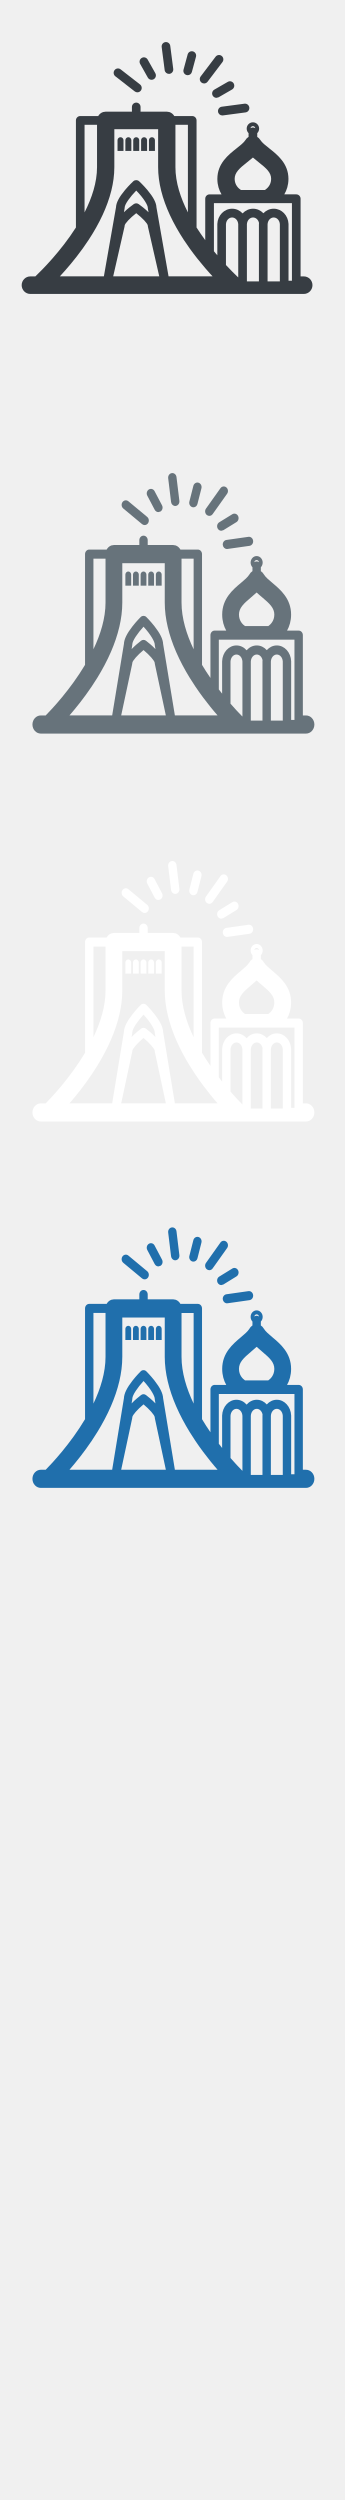
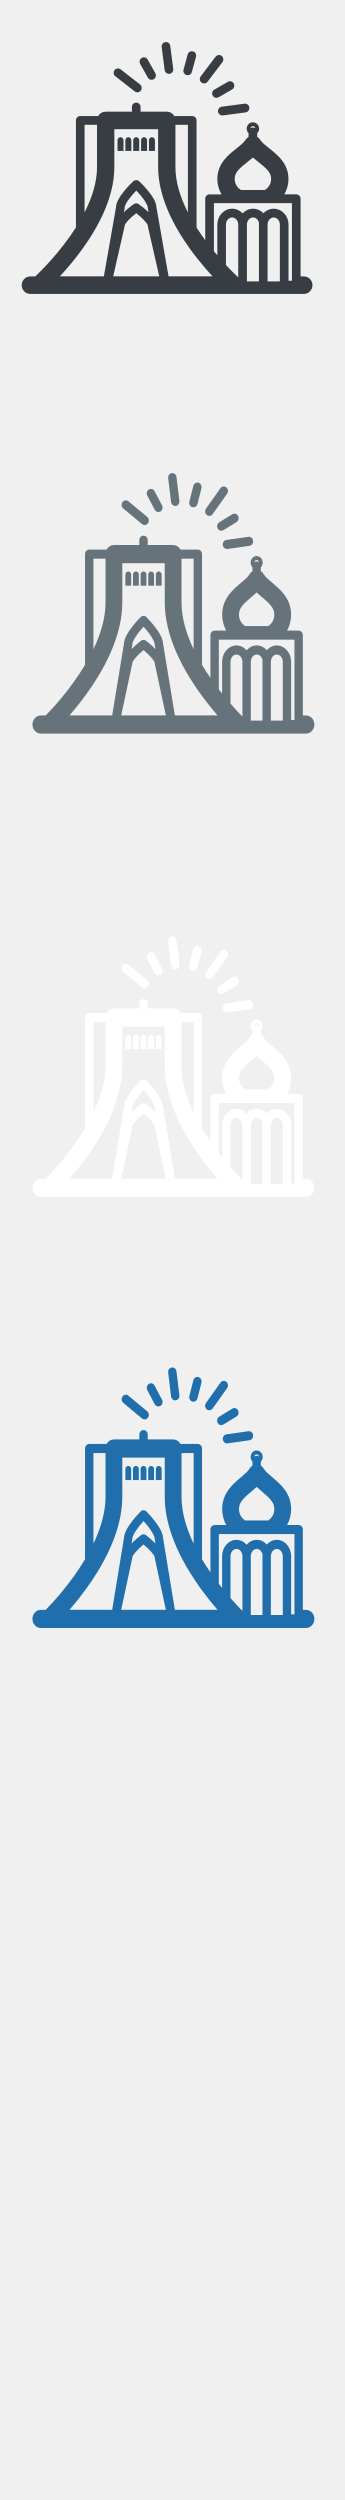
<svg xmlns="http://www.w3.org/2000/svg" width="32" height="232" viewBox="0 0 32 232">
  <g fill="none">
-     <g fill="#373D43">
-       <path d="M28.193 25.648h-.299v-7.204c0-.225-.18-.407-.402-.407h-1.11c.229-.386.386-.864.386-1.437 0-1.428-1.029-2.239-1.779-2.831-.346-.272-.673-.53-.826-.772l-.142-.18-.149-.112v-.35c.108-.106.175-.255.175-.419 0-.323-.259-.586-.577-.586-.318 0-.577.262-.577.586 0 .164.067.313.175.42v.35l-.02.011c-.118.074-.211.173-.275.287-.155.24-.479.496-.822.766-.751.592-1.78 1.402-1.78 2.831 0 .573.158 1.051.386 1.437h-1.11c-.222 0-.401.182-.401.407v3.841c-.274-.373-.546-.766-.806-1.174v-9.936c0-.225-.18-.407-.401-.407h-1.667c-.1-.175-.262-.309-.456-.371l-.239-.036h-2.433v-.433c0-.225-.18-.407-.401-.407-.222 0-.401.182-.401.407v.433h-2.433l-.239.036c-.194.062-.356.196-.456.371h-1.667c-.222 0-.401.182-.401.407v9.936c-1.41 2.215-3.164 3.965-3.765 4.538h-.467c-.443 0-.803.365-.803.814 0 .45.36.814.803.814h25.38c.443 0 .803-.364.803-.814 0-.45-.36-.814-.803-.814zm-4.723-13.942c.112 0 .205.084.222.193-.063-.043-.14-.068-.222-.068-.082 0-.159.026-.222.068.017-.109.11-.193.222-.193zm-.533 3.349c.179-.141.36-.284.533-.436.172.152.354.295.533.436.721.568 1.159.956 1.159 1.544 0 .578-.373.898-.577 1.03h-2.231c-.204-.132-.577-.452-.577-1.03 0-.589.438-.976 1.159-1.544zm-15.266 8.014c.189-.262.376-.534.559-.814.473-.723.92-1.5 1.295-2.314.334-.723.612-1.474.803-2.24.179-.719.282-1.452.282-2.186v-3.526h4.064v3.526c0 .734.103 1.466.283 2.186.191.766.469 1.517.803 2.24.376.813.823 1.591 1.295 2.314.183.28.371.552.559.814.483.672.975 1.283 1.433 1.814l.401.456.28.307h-4.086l-1.125-6.411c-.016-.424-.289-.946-.832-1.594-.381-.454-.757-.804-.773-.819-.153-.142-.388-.142-.542 0-.016.015-.392.364-.773.819-.543.648-.816 1.171-.832 1.594l-1.125 6.411h-4.086c.625-.674 1.38-1.554 2.115-2.576zm12.179-4.218h7.241v7.201h-.316v-5.268c-.034-.794-.636-1.416-1.373-1.416-.373 0-.711.16-.959.421-.248-.261-.586-.421-.959-.421-.379 0-.722.166-.971.435-.249-.269-.592-.435-.972-.435-.736 0-1.339.622-1.373 1.416v2.91l-.316-.378v-4.465zm3.062 1.96c.018-.353.267-.629.57-.629.268 0 .493.215.554.509l-.008.093v5.327h-1.116v-5.3zm-.803 4.837v.097l-.103-.097c-.218-.207-.588-.57-1.038-1.053v-3.784c.018-.353.267-.629.57-.629.303 0 .552.276.57.629v4.837zm-11.605-.003l1.054-4.62.01-.09c.014-.192.501-.707 1.074-1.152.573.445 1.059.96 1.073 1.151l.01.092 1.054 4.62h-4.276zm2.369-6.702c-.139-.099-.323-.099-.462 0-.224.16-.584.434-.91.753l.061-.35.006-.072c0-.321.518-1.018 1.075-1.589.73.74 1.072 1.37 1.072 1.589l.006.072.062.35c-.326-.319-.686-.592-.91-.753zm13.098 7.168h-1.14v-5.3l.016-.12c.061-.294.287-.509.554-.509.303 0 .552.276.57.629v5.3zm-8.533-6.4c-.682-1.34-1.158-2.781-1.158-4.196v-3.933h1.158v8.129zm-9.591-8.129h1.157v3.933c0 1.415-.476 2.857-1.157 4.196v-8.129z" id="Fill-1" />
-       <path d="M12.19 13.002c-.007-.15-.129-.269-.278-.269-.149 0-.271.119-.278.269v1.004h.555v-1.004" id="Fill-2" />
-       <path d="M12.92 13.002c-.007-.15-.129-.269-.278-.269-.149 0-.271.119-.278.269v1.004h.555v-1.004" id="Fill-3" />
-       <path d="M13.65 13.002c-.007-.15-.129-.269-.278-.269-.149 0-.271.119-.278.269v1.004h.555v-1.004" id="Fill-4" />
-       <path d="M14.379 13.002c-.007-.15-.129-.269-.278-.269-.149 0-.271.119-.278.269v1.004h.555v-1.004" id="Fill-5" />
-       <path d="M11.461 13.002c-.007-.15-.128-.269-.277-.269-.149 0-.271.119-.278.269v1.004h.555v-1.004" id="Fill-6" />
-       <path d="M20.232 10.36c.026.206.199.354.398.354l.053-.003 2.107-.28c.22-.03.375-.234.346-.457-.029-.223-.23-.38-.45-.351l-2.107.28c-.22.03-.375.234-.346.456" id="Fill-7" />
-       <path d="M15.279 6.502c.026.206.199.354.398.354l.053-.003c.22-.029.375-.234.346-.457l-.276-2.138c-.029-.223-.23-.38-.45-.351-.22.029-.375.234-.346.457l.276 2.137" id="Fill-8" />
-       <path d="M10.704 7.081l1.801 1.403c.073.057.159.084.244.084.121 0 .24-.055.319-.159.135-.178.102-.434-.074-.571l-1.801-1.403c-.176-.137-.428-.103-.563.075-.135.178-.102.434.074.571" id="Fill-9" />
-       <path d="M18.697 7.661c.073.057.159.084.245.084.12 0 .239-.054.319-.159l1.383-1.826c.135-.178.102-.434-.074-.571-.175-.137-.428-.103-.563.075l-1.383 1.827c-.135.178-.102.434.074.57" id="Fill-10" />
-       <path d="M19.739 8.874c.074.132.21.206.349.206l.198-.053 1.252-.723c.192-.111.26-.36.15-.556-.11-.195-.355-.264-.548-.152l-1.252.723c-.192.111-.26.36-.15.555" id="Fill-11" />
-       <path d="M13.717 7.2c.074.132.21.206.349.206.068 0 .136-.017.199-.054.192-.111.259-.36.15-.555l-.713-1.27c-.11-.196-.355-.264-.547-.152-.193.111-.26.36-.15.555l.713 1.27" id="Fill-12" />
-       <path d="M17.313 6.963l.106.015c.176 0 .338-.119.387-.3l.381-1.409c.059-.217-.067-.441-.281-.5-.214-.059-.435.068-.493.285l-.381 1.409c-.059.217.067.441.281.5" id="Fill-13" />
+     <g>
+       <g fill="#373D43">
+         <path d="M28.193 25.648h-.299v-7.204c0-.225-.18-.407-.402-.407h-1.11c.229-.386.386-.864.386-1.437 0-1.428-1.029-2.239-1.779-2.831-.346-.272-.673-.53-.826-.772l-.142-.18-.149-.112v-.35c.108-.106.175-.255.175-.419 0-.323-.259-.586-.577-.586-.318 0-.577.262-.577.586 0 .164.067.313.175.42v.35l-.02.011c-.118.074-.211.173-.275.287-.155.24-.479.496-.822.766-.751.592-1.78 1.402-1.78 2.831 0 .573.158 1.051.386 1.437h-1.11c-.222 0-.401.182-.401.407v3.841c-.274-.373-.546-.766-.806-1.174v-9.936c0-.225-.18-.407-.401-.407h-1.667c-.1-.175-.262-.309-.456-.371l-.239-.036h-2.433v-.433c0-.225-.18-.407-.401-.407-.222 0-.401.182-.401.407v.433h-2.433l-.239.036c-.194.062-.356.196-.456.371h-1.667c-.222 0-.401.182-.401.407v9.936c-1.41 2.215-3.164 3.965-3.765 4.538h-.467c-.443 0-.803.365-.803.814 0 .45.36.814.803.814h25.38c.443 0 .803-.364.803-.814 0-.45-.36-.814-.803-.814zm-4.723-13.942c.112 0 .205.084.222.193-.063-.043-.14-.068-.222-.068-.082 0-.159.026-.222.068.017-.109.11-.193.222-.193zm-.533 3.349c.179-.141.36-.284.533-.436.172.152.354.295.533.436.721.568 1.159.956 1.159 1.544 0 .578-.373.898-.577 1.03h-2.231c-.204-.132-.577-.452-.577-1.03 0-.589.438-.976 1.159-1.544zm-15.266 8.014c.189-.262.376-.534.559-.814.473-.723.92-1.5 1.295-2.314.334-.723.612-1.474.803-2.24.179-.719.282-1.452.282-2.186v-3.526h4.064v3.526c0 .734.103 1.466.283 2.186.191.766.469 1.517.803 2.24.376.813.823 1.591 1.295 2.314.183.28.371.552.559.814.483.672.975 1.283 1.433 1.814l.401.456.28.307h-4.086l-1.125-6.411c-.016-.424-.289-.946-.832-1.594-.381-.454-.757-.804-.773-.819-.153-.142-.388-.142-.542 0-.016.015-.392.364-.773.819-.543.648-.816 1.171-.832 1.594l-1.125 6.411h-4.086c.625-.674 1.38-1.554 2.115-2.576zm12.179-4.218h7.241v7.201h-.316v-5.268c-.034-.794-.636-1.416-1.373-1.416-.373 0-.711.16-.959.421-.248-.261-.586-.421-.959-.421-.379 0-.722.166-.971.435-.249-.269-.592-.435-.972-.435-.736 0-1.339.622-1.373 1.416v2.91l-.316-.378v-4.465zm3.062 1.96c.018-.353.267-.629.57-.629.268 0 .493.215.554.509l-.008.093v5.327h-1.116v-5.3zm-.803 4.837v.097l-.103-.097c-.218-.207-.588-.57-1.038-1.053v-3.784c.018-.353.267-.629.57-.629.303 0 .552.276.57.629v4.837zm-11.605-.003l1.054-4.62.01-.09c.014-.192.501-.707 1.074-1.152.573.445 1.059.96 1.073 1.151l.01.092 1.054 4.62h-4.276zm2.369-6.702c-.139-.099-.323-.099-.462 0-.224.16-.584.434-.91.753l.061-.35.006-.072c0-.321.518-1.018 1.075-1.589.73.74 1.072 1.37 1.072 1.589l.006.072.062.35c-.326-.319-.686-.592-.91-.753zm13.098 7.168h-1.14v-5.3l.016-.12c.061-.294.287-.509.554-.509.303 0 .552.276.57.629v5.3zm-8.533-6.4c-.682-1.34-1.158-2.781-1.158-4.196v-3.933h1.158v8.129zm-9.591-8.129h1.157v3.933c0 1.415-.476 2.857-1.157 4.196v-8.129z" id="Fill-1" />
+         <path d="M12.19 13.002c-.007-.15-.129-.269-.278-.269-.149 0-.271.119-.278.269v1.004h.555v-1.004" id="Fill-2" />
+         <path d="M12.92 13.002c-.007-.15-.129-.269-.278-.269-.149 0-.271.119-.278.269v1.004h.555v-1.004" id="Fill-3" />
+         <path d="M13.65 13.002c-.007-.15-.129-.269-.278-.269-.149 0-.271.119-.278.269v1.004h.555v-1.004" id="Fill-4" />
+         <path d="M14.379 13.002c-.007-.15-.129-.269-.278-.269-.149 0-.271.119-.278.269v1.004h.555v-1.004" id="Fill-5" />
+         <path d="M11.461 13.002c-.007-.15-.128-.269-.277-.269-.149 0-.271.119-.278.269v1.004h.555v-1.004" id="Fill-6" />
+         <path d="M20.232 10.36c.026.206.199.354.398.354l.053-.003 2.107-.28c.22-.03.375-.234.346-.457-.029-.223-.23-.38-.45-.351l-2.107.28c-.22.03-.375.234-.346.456" id="Fill-7" />
+         <path d="M15.279 6.502c.026.206.199.354.398.354l.053-.003c.22-.029.375-.234.346-.457l-.276-2.138c-.029-.223-.23-.38-.45-.351-.22.029-.375.234-.346.457l.276 2.137" id="Fill-8" />
+         <path d="M10.704 7.081l1.801 1.403c.073.057.159.084.244.084.121 0 .24-.055.319-.159.135-.178.102-.434-.074-.571l-1.801-1.403c-.176-.137-.428-.103-.563.075-.135.178-.102.434.074.571" id="Fill-9" />
+         <path d="M18.697 7.661c.073.057.159.084.245.084.12 0 .239-.054.319-.159l1.383-1.826c.135-.178.102-.434-.074-.571-.175-.137-.428-.103-.563.075l-1.383 1.827c-.135.178-.102.434.074.57" id="Fill-10" />
+         <path d="M19.739 8.874c.074.132.21.206.349.206l.198-.053 1.252-.723c.192-.111.26-.36.15-.556-.11-.195-.355-.264-.548-.152l-1.252.723c-.192.111-.26.36-.15.555" id="Fill-11" />
+         <path d="M13.717 7.2c.074.132.21.206.349.206.068 0 .136-.017.199-.054.192-.111.259-.36.15-.555l-.713-1.27c-.11-.196-.355-.264-.547-.152-.193.111-.26.36-.15.555l.713 1.27" id="Fill-12" />
+         <path d="M17.313 6.963l.106.015c.176 0 .338-.119.387-.3l.381-1.409c.059-.217-.067-.441-.281-.5-.214-.059-.435.068-.493.285l-.381 1.409c-.059.217.067.441.281.5" id="Fill-13" />
+       </g>
+       <g id="Iran-copy" fill="#67737B">
+         <path d="M28.395 66.394h-.29v-7.453c0-.233-.174-.421-.39-.421h-1.076c.222-.4.375-.894.375-1.487 0-1.478-.997-2.316-1.725-2.928-.335-.281-.652-.548-.801-.798l-.138-.187-.144-.116v-.362c.105-.11.17-.264.17-.434 0-.334-.251-.606-.559-.606-.309 0-.559.271-.559.606 0 .17.065.324.17.434v.362l-.019.011c-.114.076-.204.179-.267.297-.15.248-.465.513-.797.792-.728.612-1.726 1.451-1.726 2.928 0 .593.153 1.087.375 1.487h-1.076c-.215 0-.389.189-.389.421v3.974c-.266-.386-.53-.792-.782-1.214v-10.279c0-.233-.174-.421-.389-.421h-1.617c-.097-.181-.254-.32-.442-.384l-.232-.038h-2.359v-.448c0-.233-.174-.421-.389-.421-.215 0-.389.188-.389.421v.448h-2.359l-.231.038c-.188.064-.345.202-.442.384h-1.617c-.215 0-.389.189-.389.421v10.278c-1.367 2.291-3.067 4.102-3.651 4.694h-.452c-.43 0-.778.377-.778.842 0 .466.349.842.778.842h24.607c.43 0 .778-.377.778-.842 0-.465-.349-.842-.778-.842zm-4.579-14.423c.109 0 .199.087.215.2-.062-.044-.136-.071-.215-.071-.08 0-.154.026-.216.071.016-.113.107-.2.216-.2zm-.517 3.464c.174-.146.349-.294.517-.451.167.158.343.305.517.451.699.588 1.124.989 1.124 1.598 0 .598-.361.929-.559 1.066h-2.163c-.198-.137-.559-.468-.559-1.066 0-.609.424-1.01 1.124-1.598zm-14.801 8.29c.183-.271.364-.553.542-.842.459-.748.892-1.552 1.256-2.393.324-.748.593-1.525.779-2.318.174-.744.274-1.502.274-2.261v-3.647h3.94v3.647c0 .759.1 1.517.274 2.261.185.792.455 1.57.778 2.318.364.841.798 1.646 1.256 2.393.178.29.359.571.542.842.468.695.945 1.327 1.389 1.876l.389.471.272.317h-3.961l-1.091-6.632c-.016-.438-.28-.979-.807-1.649-.369-.47-.734-.832-.749-.847-.149-.147-.377-.147-.525 0-.015.015-.38.377-.749.847-.527.671-.791 1.211-.807 1.649l-1.09 6.632h-3.962c.606-.697 1.338-1.608 2.05-2.665zm11.808-4.363h7.02v7.449h-.307v-5.449c-.033-.821-.617-1.465-1.331-1.465-.362 0-.69.166-.93.436-.24-.27-.568-.436-.93-.436-.368 0-.7.172-.942.45-.242-.278-.574-.45-.942-.45-.714 0-1.298.644-1.331 1.465v3.01l-.306-.391v-4.619zm2.969 2.028c.018-.365.259-.65.552-.65.26 0 .478.223.538.527l-.008.096v5.51h-1.082v-5.483zm-.778 5.004v.101l-.1-.101c-.212-.214-.57-.59-1.006-1.09v-3.914c.018-.365.259-.65.553-.65.294 0 .535.285.553.65v5.004zm-11.251-.003l1.022-4.78.01-.094c.014-.198.486-.731 1.041-1.192.555.461 1.027.993 1.04 1.191l.01.095 1.022 4.78h-4.145zm2.297-6.933c-.135-.102-.314-.102-.448 0-.218.166-.566.449-.882.779l.059-.362.006-.074c0-.332.502-1.053 1.042-1.644.708.766 1.04 1.418 1.04 1.644l.006.074.06.362c-.316-.33-.665-.613-.882-.779zm12.699 7.416h-1.105v-5.483l.015-.124c.059-.304.278-.527.537-.527.294 0 .535.285.553.65v5.483zm-8.273-6.621c-.661-1.386-1.123-2.877-1.123-4.341v-4.068h1.123v8.41zm-9.298-8.41h1.122v4.068c0 1.464-.461 2.955-1.122 4.341v-8.41z" id="Fill-1" />
+         <path d="M12.88 53.313c-.007-.155-.125-.278-.269-.278-.145 0-.262.123-.269.278v1.039h.538v-1.039" id="Fill-2" />
+         <path d="M13.587 53.313c-.007-.155-.125-.278-.269-.278-.145 0-.263.123-.269.278v1.039h.538v-1.039" id="Fill-3" />
+         <path d="M14.295 53.313c-.007-.155-.125-.278-.269-.278-.145 0-.263.123-.269.278v1.039h.538v-1.039" id="Fill-4" />
+         <path d="M15.002 53.313c-.007-.155-.125-.278-.269-.278-.145 0-.262.123-.269.278v1.039h.538v-1.039" id="Fill-5" />
+         <path d="M12.173 53.313c-.006-.155-.124-.278-.269-.278-.145 0-.263.123-.27.278v1.039h.538v-1.039" id="Fill-6" />
+         <path d="M20.676 50.58c.026.213.193.367.385.367l.051-.003 2.043-.29c.213-.031.363-.242.335-.473-.028-.23-.223-.393-.437-.363l-2.043.29c-.213.031-.363.242-.335.472" id="Fill-7" />
+         <path d="M15.875 46.588c.026.213.193.367.385.367l.051-.003c.213-.03.363-.242.335-.473l-.268-2.211c-.028-.23-.223-.394-.436-.363-.213.03-.364.242-.335.473l.268 2.211" id="Fill-8" />
+         <path d="M11.439 47.187l1.746 1.452c.071.059.154.087.237.087.117 0 .232-.057.309-.165.131-.185.099-.449-.071-.591l-1.746-1.452c-.171-.142-.415-.107-.546.078-.131.185-.099.449.072.59" id="Fill-9" />
+         <path d="M19.188 47.787c.071.059.154.087.237.087.117 0 .232-.056.309-.165l1.341-1.889c.131-.184.099-.449-.072-.59-.17-.142-.415-.107-.546.077l-1.341 1.89c-.131.184-.099.449.072.59" id="Fill-10" />
+         <path d="M20.199 49.042c.072.137.203.213.339.213l.192-.055 1.214-.748c.187-.115.252-.373.146-.575-.107-.202-.345-.273-.531-.157l-1.214.748c-.187.115-.252.372-.146.574" id="Fill-11" />
+         <path d="M14.36 47.31c.072.137.203.213.338.213l.193-.055c.187-.115.252-.372.145-.574l-.691-1.313c-.106-.202-.344-.273-.531-.157-.187.115-.252.372-.146.574l.691 1.314" id="Fill-12" />
+         <path d="M17.846 47.065l.103.015c.171 0 .328-.123.375-.31l.369-1.458c.057-.224-.065-.456-.272-.518-.207-.061-.421.071-.478.295l-.369 1.458c-.057.224.065.456.273.518" id="Fill-13" />
+       </g>
+       <g fill="#206FAC">
+         <path d="M28.395 149.394h-.29v-7.453c0-.233-.174-.421-.39-.421h-1.076c.222-.4.375-.894.375-1.487 0-1.478-.997-2.316-1.725-2.928-.335-.281-.652-.548-.801-.798l-.138-.187-.144-.116v-.362c.105-.11.17-.264.17-.434 0-.334-.251-.606-.559-.606-.309 0-.559.271-.559.606 0 .17.065.324.17.434v.362l-.019.011c-.114.076-.204.179-.267.297-.15.248-.465.513-.797.792-.728.612-1.726 1.451-1.726 2.928 0 .593.153 1.087.375 1.487h-1.076c-.215 0-.389.189-.389.421v3.974c-.266-.386-.53-.792-.782-1.214v-10.279c0-.233-.174-.421-.389-.421h-1.617c-.097-.181-.254-.32-.442-.384l-.232-.038h-2.359v-.448c0-.233-.174-.421-.389-.421-.215 0-.389.188-.389.421v.448h-2.359l-.231.038c-.188.064-.345.202-.442.384h-1.617c-.215 0-.389.189-.389.421v10.278c-1.367 2.291-3.067 4.102-3.651 4.694h-.452c-.43 0-.778.377-.778.842 0 .466.349.842.778.842h24.607c.43 0 .778-.377.778-.842 0-.465-.349-.842-.778-.842zm-4.579-14.423c.109 0 .199.087.215.2-.062-.044-.136-.071-.215-.071-.08 0-.154.026-.216.071.016-.113.107-.2.216-.2zm-.517 3.464c.174-.146.349-.294.517-.451.167.158.343.305.517.451.699.588 1.124.989 1.124 1.598 0 .598-.361.929-.559 1.066h-2.163c-.198-.137-.559-.468-.559-1.066 0-.609.424-1.01 1.124-1.598zm-14.801 8.29c.183-.271.364-.553.542-.842.459-.748.892-1.552 1.256-2.393.324-.748.593-1.525.779-2.318.174-.744.274-1.502.274-2.261v-3.647h3.94v3.647c0 .759.1 1.517.274 2.261.185.792.455 1.57.778 2.318.364.841.798 1.646 1.256 2.393.178.29.359.571.542.842.468.695.945 1.327 1.389 1.876l.389.471.272.317h-3.961l-1.091-6.632c-.016-.438-.28-.979-.807-1.649-.369-.47-.734-.832-.749-.847-.149-.147-.377-.147-.525 0-.015.015-.38.377-.749.847-.527.671-.791 1.211-.807 1.649l-1.09 6.632h-3.962c.606-.697 1.338-1.608 2.05-2.665zm11.808-4.363h7.02v7.449h-.307v-5.449c-.033-.821-.617-1.465-1.331-1.465-.362 0-.69.166-.93.436-.24-.27-.568-.436-.93-.436-.368 0-.7.172-.942.45-.242-.278-.574-.45-.942-.45-.714 0-1.298.644-1.331 1.465v3.01l-.306-.391v-4.619zm2.969 2.028c.018-.365.259-.65.552-.65.26 0 .478.223.538.527l-.008.096v5.51h-1.082v-5.483zm-.778 5.004v.101l-.1-.101c-.212-.214-.57-.59-1.006-1.09v-3.914c.018-.365.259-.65.553-.65.294 0 .535.285.553.65v5.004zm-11.251-.003l1.022-4.78.01-.094c.014-.198.486-.731 1.041-1.192.555.461 1.027.993 1.04 1.191l.01.095 1.022 4.78h-4.145zm2.297-6.933c-.135-.102-.314-.102-.448 0-.218.166-.566.449-.882.779l.059-.362.006-.074c0-.332.502-1.053 1.042-1.644.708.766 1.04 1.418 1.04 1.644l.006.074.06.362c-.316-.33-.665-.613-.882-.779zm12.699 7.416h-1.105v-5.483l.015-.124c.059-.304.278-.527.537-.527.294 0 .535.285.553.65v5.483zm-8.273-6.621c-.661-1.386-1.123-2.877-1.123-4.341v-4.068h1.123v8.41zm-9.298-8.41h1.122v4.068c0 1.464-.461 2.955-1.122 4.341v-8.41z" id="Fill-1" />
+         <path d="M12.88 136.313c-.007-.155-.125-.278-.269-.278-.145 0-.262.123-.269.278v1.039h.538v-1.039" id="Fill-2" />
+         <path d="M13.587 136.313c-.007-.155-.125-.278-.269-.278-.145 0-.263.123-.269.278v1.039h.538v-1.039" id="Fill-3" />
+         <path d="M14.295 136.313c-.007-.155-.125-.278-.269-.278-.145 0-.263.123-.269.278v1.039h.538v-1.039" id="Fill-4" />
+         <path d="M15.002 136.313c-.007-.155-.125-.278-.269-.278-.145 0-.262.123-.269.278v1.039h.538v-1.039" id="Fill-5" />
+         <path d="M12.173 136.313c-.006-.155-.124-.278-.269-.278-.145 0-.263.123-.27.278v1.039h.538v-1.039" id="Fill-6" />
+         <path d="M20.676 133.58c.026.213.193.367.385.367l.051-.003 2.043-.29c.213-.031.363-.242.335-.473-.028-.23-.223-.393-.437-.363l-2.043.29c-.213.031-.363.242-.335.472" id="Fill-7" />
+         <path d="M15.875 129.588c.026.213.193.367.385.367l.051-.003c.213-.03.363-.242.335-.473l-.268-2.211c-.028-.23-.223-.394-.436-.363-.213.03-.364.242-.335.473l.268 2.211" id="Fill-8" />
+         <path d="M11.439 130.187l1.746 1.452c.071.059.154.087.237.087.117 0 .232-.057.309-.165.131-.185.099-.449-.071-.591l-1.746-1.452c-.171-.142-.415-.107-.546.078-.131.185-.099.449.072.59" id="Fill-9" />
+         <path d="M19.188 130.787c.071.059.154.087.237.087.117 0 .232-.056.309-.165l1.341-1.889c.131-.184.099-.449-.072-.59-.17-.142-.415-.107-.546.077l-1.341 1.89c-.131.184-.099.449.072.59" id="Fill-10" />
+         <path d="M20.199 132.042c.072.137.203.213.339.213l.192-.055 1.214-.748c.187-.115.252-.373.146-.575-.107-.202-.345-.273-.531-.157l-1.214.748c-.187.115-.252.372-.146.574" id="Fill-11" />
+         <path d="M14.36 130.31c.072.137.203.213.338.213l.193-.055c.187-.115.252-.372.145-.574l-.691-1.313c-.106-.202-.344-.273-.531-.157-.187.115-.252.372-.146.574l.691 1.314" id="Fill-12" />
+         <path d="M17.846 130.065l.103.015c.171 0 .328-.123.375-.31l.369-1.458c.057-.224-.065-.456-.272-.518-.207-.061-.421.071-.478.295l-.369 1.458c-.057.224.065.456.273.518" id="Fill-13" />
+       </g>
+       <g fill="#fff">
+         <path d="M28.395 109.394h-.29v-7.453c0-.233-.174-.421-.39-.421h-1.076c.222-.4.375-.894.375-1.487 0-1.478-.997-2.316-1.725-2.928-.335-.281-.652-.548-.801-.798l-.138-.187-.144-.116v-.362c.105-.11.17-.264.17-.434 0-.334-.251-.606-.559-.606-.309 0-.559.271-.559.606 0 .17.065.324.17.434v.362l-.019.011c-.114.076-.204.179-.267.297-.15.248-.465.513-.797.792-.728.612-1.726 1.451-1.726 2.928 0 .593.153 1.087.375 1.487h-1.076c-.215 0-.389.189-.389.421v3.974c-.266-.386-.53-.792-.782-1.214v-10.279c0-.233-.174-.421-.389-.421h-1.617c-.097-.181-.254-.32-.442-.384l-.232-.038h-2.359v-.448c0-.233-.174-.421-.389-.421-.215 0-.389.188-.389.421v.448h-2.359l-.231.038c-.188.064-.345.202-.442.384h-1.617c-.215 0-.389.189-.389.421v10.278c-1.367 2.291-3.067 4.102-3.651 4.694h-.452c-.43 0-.778.377-.778.842 0 .466.349.842.778.842h24.607c.43 0 .778-.377.778-.842 0-.465-.349-.842-.778-.842zm-4.579-14.423c.109 0 .199.087.215.2-.062-.044-.136-.071-.215-.071-.08 0-.154.026-.216.071.016-.113.107-.2.216-.2zm-.517 3.464c.174-.146.349-.294.517-.451.167.158.343.305.517.451.699.588 1.124.989 1.124 1.598 0 .598-.361.929-.559 1.066h-2.163c-.198-.137-.559-.468-.559-1.066 0-.609.424-1.01 1.124-1.598zm-14.801 8.29c.183-.271.364-.553.542-.842.459-.748.892-1.552 1.256-2.393.324-.748.593-1.525.779-2.318.174-.744.274-1.502.274-2.261v-3.647h3.94v3.647c0 .759.1 1.517.274 2.261.185.792.455 1.57.778 2.318.364.841.798 1.646 1.256 2.393.178.29.359.571.542.842.468.695.945 1.327 1.389 1.876l.389.471.272.317h-3.961l-1.091-6.632c-.016-.438-.28-.979-.807-1.649-.369-.47-.734-.832-.749-.847-.149-.147-.377-.147-.525 0-.015.015-.38.377-.749.847-.527.671-.791 1.211-.807 1.649l-1.09 6.632h-3.962c.606-.697 1.338-1.608 2.05-2.665zm11.808-4.363h7.02v7.449h-.307v-5.449c-.033-.821-.617-1.465-1.331-1.465-.362 0-.69.166-.93.436-.24-.27-.568-.436-.93-.436-.368 0-.7.172-.942.45-.242-.278-.574-.45-.942-.45-.714 0-1.298.644-1.331 1.465v3.01l-.306-.391v-4.619zm2.969 2.028c.018-.365.259-.65.552-.65.26 0 .478.223.538.527l-.008.096v5.51h-1.082v-5.483zm-.778 5.004v.101l-.1-.101c-.212-.214-.57-.59-1.006-1.09v-3.914c.018-.365.259-.65.553-.65.294 0 .535.285.553.65v5.004zm-11.251-.003l1.022-4.78.01-.094c.014-.198.486-.731 1.041-1.192.555.461 1.027.993 1.04 1.191l.01.095 1.022 4.78h-4.145zm2.297-6.933c-.135-.102-.314-.102-.448 0-.218.166-.566.449-.882.779l.059-.362.006-.074c0-.332.502-1.053 1.042-1.644.708.766 1.04 1.418 1.04 1.644l.006.074.06.362c-.316-.33-.665-.613-.882-.779zm12.699 7.416h-1.105v-5.483l.015-.124c.059-.304.278-.527.537-.527.294 0 .535.285.553.65v5.483zm-8.273-6.621c-.661-1.386-1.123-2.877-1.123-4.341v-4.068h1.123v8.41zm-9.298-8.41h1.122v4.068c0 1.464-.461 2.955-1.122 4.341v-8.41z" />
+         <path d="M12.88 96.313c-.007-.155-.125-.278-.269-.278-.145 0-.262.123-.269.278v1.039h.538v-1.039" />
+         <path d="M13.587 96.313c-.007-.155-.125-.278-.269-.278-.145 0-.263.123-.269.278v1.039h.538v-1.039" />
+         <path d="M14.295 96.313c-.007-.155-.125-.278-.269-.278-.145 0-.263.123-.269.278v1.039h.538v-1.039" />
+         <path d="M15.002 96.313c-.007-.155-.125-.278-.269-.278-.145 0-.262.123-.269.278v1.039h.538v-1.039" />
+         <path d="M12.173 96.313c-.006-.155-.124-.278-.269-.278-.145 0-.263.123-.27.278v1.039h.538v-1.039" />
+         <path d="M20.676 93.58c.026.213.193.367.385.367l.051-.003 2.043-.29c.213-.031.363-.242.335-.473-.028-.23-.223-.393-.437-.363l-2.043.29c-.213.031-.363.242-.335.472" />
+         <path d="M15.875 89.588c.026.213.193.367.385.367l.051-.003c.213-.03.363-.242.335-.473l-.268-2.211c-.028-.23-.223-.394-.436-.363-.213.03-.364.242-.335.473l.268 2.211" />
+         <path d="M11.439 90.187l1.746 1.452c.071.059.154.087.237.087.117 0 .232-.057.309-.165.131-.185.099-.449-.071-.591l-1.746-1.452c-.171-.142-.415-.107-.546.078-.131.185-.099.449.072.59" />
+         <path d="M19.188 90.787c.071.059.154.087.237.087.117 0 .232-.056.309-.165l1.341-1.889c.131-.184.099-.449-.072-.59-.17-.142-.415-.107-.546.077l-1.341 1.89c-.131.184-.099.449.072.59" />
+         <path d="M20.199 92.042c.072.137.203.213.339.213l.192-.055 1.214-.748c.187-.115.252-.373.146-.575-.107-.202-.345-.273-.531-.157l-1.214.748c-.187.115-.252.372-.146.574" />
+         <path d="M14.36 90.31c.072.137.203.213.338.213l.193-.055c.187-.115.252-.372.145-.574l-.691-1.313c-.106-.202-.344-.273-.531-.157-.187.115-.252.372-.146.574l.691 1.314" />
+         <path d="M17.846 90.065l.103.015c.171 0 .328-.123.375-.31l.369-1.458c.057-.224-.065-.456-.272-.518-.207-.061-.421.071-.478.295l-.369 1.458c-.057.224.065.456.273.518" />
+       </g>
    </g>
-     <g fill="#67737B">
-       <path d="M28.395 66.394h-.29v-7.453c0-.233-.174-.421-.39-.421h-1.076c.222-.4.375-.894.375-1.487 0-1.478-.997-2.316-1.725-2.928-.335-.281-.652-.548-.801-.798l-.138-.187-.144-.116v-.362c.105-.11.17-.264.17-.434 0-.334-.251-.606-.559-.606-.309 0-.559.271-.559.606 0 .17.065.324.17.434v.362l-.019.011c-.114.076-.204.179-.267.297-.15.248-.465.513-.797.792-.728.612-1.726 1.451-1.726 2.928 0 .593.153 1.087.375 1.487h-1.076c-.215 0-.389.189-.389.421v3.974c-.266-.386-.53-.792-.782-1.214v-10.279c0-.233-.174-.421-.389-.421h-1.617c-.097-.181-.254-.32-.442-.384l-.232-.038h-2.359v-.448c0-.233-.174-.421-.389-.421-.215 0-.389.188-.389.421v.448h-2.359l-.231.038c-.188.064-.345.202-.442.384h-1.617c-.215 0-.389.189-.389.421v10.278c-1.367 2.291-3.067 4.102-3.651 4.694h-.452c-.43 0-.778.377-.778.842 0 .466.349.842.778.842h24.607c.43 0 .778-.377.778-.842 0-.465-.349-.842-.778-.842zm-4.579-14.423c.109 0 .199.087.215.2-.062-.044-.136-.071-.215-.071-.08 0-.154.026-.216.071.016-.113.107-.2.216-.2zm-.517 3.464c.174-.146.349-.294.517-.451.167.158.343.305.517.451.699.588 1.124.989 1.124 1.598 0 .598-.361.929-.559 1.066h-2.163c-.198-.137-.559-.468-.559-1.066 0-.609.424-1.01 1.124-1.598zm-14.801 8.29c.183-.271.364-.553.542-.842.459-.748.892-1.552 1.256-2.393.324-.748.593-1.525.779-2.318.174-.744.274-1.502.274-2.261v-3.647h3.94v3.647c0 .759.1 1.517.274 2.261.185.792.455 1.57.778 2.318.364.841.798 1.646 1.256 2.393.178.29.359.571.542.842.468.695.945 1.327 1.389 1.876l.389.471.272.317h-3.961l-1.091-6.632c-.016-.438-.28-.979-.807-1.649-.369-.47-.734-.832-.749-.847-.149-.147-.377-.147-.525 0-.015.015-.38.377-.749.847-.527.671-.791 1.211-.807 1.649l-1.09 6.632h-3.962c.606-.697 1.338-1.608 2.05-2.665zm11.808-4.363h7.02v7.449h-.307v-5.449c-.033-.821-.617-1.465-1.331-1.465-.362 0-.69.166-.93.436-.24-.27-.568-.436-.93-.436-.368 0-.7.172-.942.45-.242-.278-.574-.45-.942-.45-.714 0-1.298.644-1.331 1.465v3.01l-.306-.391v-4.619zm2.969 2.028c.018-.365.259-.65.552-.65.26 0 .478.223.538.527l-.008.096v5.51h-1.082v-5.483zm-.778 5.004v.101l-.1-.101c-.212-.214-.57-.59-1.006-1.09v-3.914c.018-.365.259-.65.553-.65.294 0 .535.285.553.65v5.004zm-11.251-.003l1.022-4.78.01-.094c.014-.198.486-.731 1.041-1.192.555.461 1.027.993 1.04 1.191l.01.095 1.022 4.78h-4.145zm2.297-6.933c-.135-.102-.314-.102-.448 0-.218.166-.566.449-.882.779l.059-.362.006-.074c0-.332.502-1.053 1.042-1.644.708.766 1.04 1.418 1.04 1.644l.006.074.06.362c-.316-.33-.665-.613-.882-.779zm12.699 7.416h-1.105v-5.483l.015-.124c.059-.304.278-.527.537-.527.294 0 .535.285.553.65v5.483zm-8.273-6.621c-.661-1.386-1.123-2.877-1.123-4.341v-4.068h1.123v8.41zm-9.298-8.41h1.122v4.068c0 1.464-.461 2.955-1.122 4.341v-8.41z" />
-       <path d="M12.88 53.313c-.007-.155-.125-.278-.269-.278-.145 0-.262.123-.269.278v1.039h.538v-1.039" />
-       <path d="M13.587 53.313c-.007-.155-.125-.278-.269-.278-.145 0-.263.123-.269.278v1.039h.538v-1.039" />
-       <path d="M14.295 53.313c-.007-.155-.125-.278-.269-.278-.145 0-.263.123-.269.278v1.039h.538v-1.039" />
-       <path d="M15.002 53.313c-.007-.155-.125-.278-.269-.278-.145 0-.262.123-.269.278v1.039h.538v-1.039" />
-       <path d="M12.173 53.313c-.006-.155-.124-.278-.269-.278-.145 0-.263.123-.27.278v1.039h.538v-1.039" />
-       <path d="M20.676 50.58c.026.213.193.367.385.367l.051-.003 2.043-.29c.213-.031.363-.242.335-.473-.028-.23-.223-.393-.437-.363l-2.043.29c-.213.031-.363.242-.335.472" />
-       <path d="M15.875 46.588c.026.213.193.367.385.367l.051-.003c.213-.03.363-.242.335-.473l-.268-2.211c-.028-.23-.223-.394-.436-.363-.213.03-.364.242-.335.473l.268 2.211" />
-       <path d="M11.439 47.187l1.746 1.452c.071.059.154.087.237.087.117 0 .232-.057.309-.165.131-.185.099-.449-.071-.591l-1.746-1.452c-.171-.142-.415-.107-.546.078-.131.185-.099.449.072.59" />
-       <path d="M19.188 47.787c.071.059.154.087.237.087.117 0 .232-.056.309-.165l1.341-1.889c.131-.184.099-.449-.072-.59-.17-.142-.415-.107-.546.077l-1.341 1.89c-.131.184-.099.449.072.59" />
-       <path d="M20.199 49.042c.072.137.203.213.339.213l.192-.055 1.214-.748c.187-.115.252-.373.146-.575-.107-.202-.345-.273-.531-.157l-1.214.748c-.187.115-.252.372-.146.574" />
-       <path d="M14.36 47.31c.072.137.203.213.338.213l.193-.055c.187-.115.252-.372.145-.574l-.691-1.313c-.106-.202-.344-.273-.531-.157-.187.115-.252.372-.146.574l.691 1.314" />
-       <path d="M17.846 47.065l.103.015c.171 0 .328-.123.375-.31l.369-1.458c.057-.224-.065-.456-.272-.518-.207-.061-.421.071-.478.295l-.369 1.458c-.057.224.065.456.273.518" />
-     </g>
-     <g fill="#206FAC">
-       <path d="M28.395 136.394h-.29v-7.453c0-.233-.174-.421-.39-.421h-1.076c.222-.4.375-.894.375-1.487 0-1.478-.997-2.316-1.725-2.928-.335-.281-.652-.548-.801-.798l-.138-.187-.144-.116v-.362c.105-.11.17-.264.17-.434 0-.334-.251-.606-.559-.606-.309 0-.559.271-.559.606 0 .17.065.324.17.434v.362l-.019.011c-.114.076-.204.179-.267.297-.15.248-.465.513-.797.792-.728.612-1.726 1.451-1.726 2.928 0 .593.153 1.087.375 1.487h-1.076c-.215 0-.389.189-.389.421v3.974c-.266-.386-.53-.792-.782-1.214v-10.279c0-.233-.174-.421-.389-.421h-1.617c-.097-.181-.254-.32-.442-.384l-.232-.038h-2.359v-.448c0-.233-.174-.421-.389-.421-.215 0-.389.188-.389.421v.448h-2.359l-.231.038c-.188.064-.345.202-.442.384h-1.617c-.215 0-.389.189-.389.421v10.278c-1.367 2.291-3.067 4.102-3.651 4.694h-.452c-.43 0-.778.377-.778.842 0 .466.349.842.778.842h24.607c.43 0 .778-.377.778-.842 0-.465-.349-.842-.778-.842zm-4.579-14.423c.109 0 .199.087.215.2-.062-.044-.136-.071-.215-.071-.08 0-.154.026-.216.071.016-.113.107-.2.216-.2zm-.517 3.464c.174-.146.349-.294.517-.451.167.158.343.305.517.451.699.588 1.124.989 1.124 1.598 0 .598-.361.929-.559 1.066h-2.163c-.198-.137-.559-.468-.559-1.066 0-.609.424-1.01 1.124-1.598zm-14.801 8.29c.183-.271.364-.553.542-.842.459-.748.892-1.552 1.256-2.393.324-.748.593-1.525.779-2.318.174-.744.274-1.502.274-2.261v-3.647h3.94v3.647c0 .759.1 1.517.274 2.261.185.792.455 1.57.778 2.318.364.841.798 1.646 1.256 2.393.178.29.359.571.542.842.468.695.945 1.327 1.389 1.876l.389.471.272.317h-3.961l-1.091-6.632c-.016-.438-.28-.979-.807-1.649-.369-.47-.734-.832-.749-.847-.149-.147-.377-.147-.525 0-.015.015-.38.377-.749.847-.527.671-.791 1.211-.807 1.649l-1.09 6.632h-3.962c.606-.697 1.338-1.608 2.05-2.665zm11.808-4.363h7.02v7.449h-.307v-5.449c-.033-.821-.617-1.465-1.331-1.465-.362 0-.69.166-.93.436-.24-.27-.568-.436-.93-.436-.368 0-.7.172-.942.45-.242-.278-.574-.45-.942-.45-.714 0-1.298.644-1.331 1.465v3.01l-.306-.391v-4.619zm2.969 2.028c.018-.365.259-.65.552-.65.26 0 .478.223.538.527l-.008.096v5.51h-1.082v-5.483zm-.778 5.004v.101l-.1-.101c-.212-.214-.57-.59-1.006-1.09v-3.914c.018-.365.259-.65.553-.65.294 0 .535.285.553.65v5.004zm-11.251-.003l1.022-4.78.01-.094c.014-.198.486-.731 1.041-1.192.555.461 1.027.993 1.04 1.191l.01.095 1.022 4.78h-4.145zm2.297-6.933c-.135-.102-.314-.102-.448 0-.218.166-.566.449-.882.779l.059-.362.006-.074c0-.332.502-1.053 1.042-1.644.708.766 1.04 1.418 1.04 1.644l.006.074.06.362c-.316-.33-.665-.613-.882-.779zm12.699 7.416h-1.105v-5.483l.015-.124c.059-.304.278-.527.537-.527.294 0 .535.285.553.65v5.483zm-8.273-6.621c-.661-1.386-1.123-2.877-1.123-4.341v-4.068h1.123v8.41zm-9.298-8.41h1.122v4.068c0 1.464-.461 2.955-1.122 4.341v-8.41zM12.88 123.313c-.007-.155-.125-.278-.269-.278-.145 0-.262.123-.269.278v1.039h.538v-1.039M13.587 123.313c-.007-.155-.125-.278-.269-.278-.145 0-.263.123-.269.278v1.039h.538v-1.039M14.295 123.313c-.007-.155-.125-.278-.269-.278-.145 0-.263.123-.269.278v1.039h.538v-1.039M15.002 123.313c-.007-.155-.125-.278-.269-.278-.145 0-.262.123-.269.278v1.039h.538v-1.039M12.173 123.313c-.006-.155-.124-.278-.269-.278-.145 0-.263.123-.27.278v1.039h.538v-1.039M20.676 120.58c.026.213.193.367.385.367l.051-.003 2.043-.29c.213-.031.363-.242.335-.473-.028-.23-.223-.393-.437-.363l-2.043.29c-.213.031-.363.242-.335.472M15.875 116.588c.026.213.193.367.385.367l.051-.003c.213-.03.363-.242.335-.473l-.268-2.211c-.028-.23-.223-.394-.436-.363-.213.03-.364.242-.335.473l.268 2.211M11.439 117.187l1.746 1.452c.071.059.154.087.237.087.117 0 .232-.057.309-.165.131-.185.099-.449-.071-.591l-1.746-1.452c-.171-.142-.415-.107-.546.078-.131.185-.099.449.072.59M19.188 117.787c.071.059.154.087.237.087.117 0 .232-.056.309-.165l1.341-1.889c.131-.184.099-.449-.072-.59-.17-.142-.415-.107-.546.077l-1.341 1.89c-.131.184-.099.449.072.59M20.199 119.042c.072.137.203.213.339.213l.192-.055 1.214-.748c.187-.115.252-.373.146-.575-.107-.202-.345-.273-.531-.157l-1.214.748c-.187.115-.252.372-.146.574M14.36 117.31c.072.137.203.213.338.213l.193-.055c.187-.115.252-.372.145-.574l-.691-1.313c-.106-.202-.344-.273-.531-.157-.187.115-.252.372-.146.574l.691 1.314M17.846 117.065l.103.015c.171 0 .328-.123.375-.31l.369-1.458c.057-.224-.065-.456-.272-.518-.207-.061-.421.071-.478.295l-.369 1.458c-.057.224.065.456.273.518" />
-     </g>
-     <path d="M28.395 102.394h-.29v-7.453c0-.233-.174-.421-.39-.421h-1.076c.222-.4.375-.894.375-1.487 0-1.478-.997-2.316-1.725-2.928-.335-.281-.652-.548-.801-.798l-.138-.187-.144-.116v-.362c.105-.11.17-.264.17-.434 0-.334-.251-.606-.559-.606-.309 0-.559.271-.559.606 0 .17.065.324.17.434v.362l-.019.011c-.114.076-.204.179-.267.297-.15.248-.465.513-.797.792-.728.612-1.726 1.451-1.726 2.928 0 .593.153 1.087.375 1.487h-1.076c-.215 0-.389.189-.389.421v3.974c-.266-.386-.53-.792-.782-1.214v-10.279c0-.233-.174-.421-.389-.421h-1.617c-.097-.181-.254-.32-.442-.384l-.232-.038h-2.359v-.448c0-.233-.174-.421-.389-.421-.215 0-.389.188-.389.421v.448h-2.359l-.231.038c-.188.064-.345.202-.442.384h-1.617c-.215 0-.389.189-.389.421v10.278c-1.367 2.291-3.067 4.102-3.651 4.694h-.452c-.43 0-.778.377-.778.842 0 .466.349.842.778.842h24.607c.43 0 .778-.377.778-.842 0-.465-.349-.842-.778-.842zm-4.579-14.423c.109 0 .199.087.215.2-.062-.044-.136-.071-.215-.071-.08 0-.154.026-.216.071.016-.113.107-.2.216-.2zm-.517 3.464c.174-.146.349-.294.517-.451.167.158.343.305.517.451.699.588 1.124.989 1.124 1.598 0 .598-.361.929-.559 1.066h-2.163c-.198-.137-.559-.468-.559-1.066 0-.609.424-1.01 1.124-1.598zm-14.801 8.29c.183-.271.364-.553.542-.842.459-.748.892-1.552 1.256-2.393.324-.748.593-1.525.779-2.318.174-.744.274-1.502.274-2.261v-3.647h3.94v3.647c0 .759.1 1.517.274 2.261.185.792.455 1.57.778 2.318.364.841.798 1.646 1.256 2.393.178.29.359.571.542.842.468.695.945 1.327 1.389 1.876l.389.471.272.317h-3.961l-1.091-6.632c-.016-.438-.28-.979-.807-1.649-.369-.47-.734-.832-.749-.847-.149-.147-.377-.147-.525 0-.015.015-.38.377-.749.847-.527.671-.791 1.211-.807 1.649l-1.09 6.632h-3.962c.606-.697 1.338-1.608 2.05-2.665zm11.808-4.363h7.02v7.449h-.307v-5.449c-.033-.821-.617-1.465-1.331-1.465-.362 0-.69.166-.93.436-.24-.27-.568-.436-.93-.436-.368 0-.7.172-.942.45-.242-.278-.574-.45-.942-.45-.714 0-1.298.644-1.331 1.465v3.01l-.306-.391v-4.619zm2.969 2.028c.018-.365.259-.65.552-.65.26 0 .478.223.538.527l-.008.096v5.51h-1.082v-5.483zm-.778 5.004v.101l-.1-.101c-.212-.214-.57-.59-1.006-1.09v-3.914c.018-.365.259-.65.553-.65.294 0 .535.285.553.65v5.004zm-11.251-.003l1.022-4.78.01-.094c.014-.198.486-.731 1.041-1.192.555.461 1.027.993 1.04 1.191l.01.095 1.022 4.78h-4.145zm2.297-6.933c-.135-.102-.314-.102-.448 0-.218.166-.566.449-.882.779l.059-.362.006-.074c0-.332.502-1.053 1.042-1.644.708.766 1.04 1.418 1.04 1.644l.006.074.06.362c-.316-.33-.665-.613-.882-.779zm12.699 7.416h-1.105v-5.483l.015-.124c.059-.304.278-.527.537-.527.294 0 .535.285.553.65v5.483zm-8.273-6.621c-.661-1.386-1.123-2.877-1.123-4.341v-4.068h1.123v8.41zm-9.298-8.41h1.122v4.068c0 1.464-.461 2.955-1.122 4.341v-8.41zm4.209 1.47c-.007-.155-.125-.278-.269-.278-.145 0-.262.123-.269.278v1.039h.538v-1.039m.707 0c-.007-.155-.125-.278-.269-.278-.145 0-.263.123-.269.278v1.039h.538v-1.039m.708 0c-.007-.155-.125-.278-.269-.278-.145 0-.263.123-.269.278v1.039h.538v-1.039m.707 0c-.007-.155-.125-.278-.269-.278-.145 0-.262.123-.269.278v1.039h.538v-1.039m-2.829 0c-.006-.155-.124-.278-.269-.278-.145 0-.263.123-.27.278v1.039h.538v-1.039m8.504-2.733c.026.213.193.367.385.367l.051-.003 2.043-.29c.213-.031.363-.242.335-.473-.028-.23-.223-.393-.437-.363l-2.043.29c-.213.031-.363.242-.335.472m-4.8-3.992c.026.213.193.367.385.367l.051-.003c.213-.03.363-.242.335-.473l-.268-2.211c-.028-.23-.223-.394-.436-.363-.213.03-.364.242-.335.473l.268 2.211m-4.436.598l1.746 1.452c.071.059.154.087.237.087.117 0 .232-.057.309-.165.131-.185.099-.449-.071-.591l-1.746-1.452c-.171-.142-.415-.107-.546.078-.131.185-.099.449.072.59m7.748.601c.071.059.154.087.237.087.117 0 .232-.056.309-.165l1.341-1.889c.131-.184.099-.449-.072-.59-.17-.142-.415-.107-.546.077l-1.341 1.89c-.131.184-.099.449.072.59m1.011 1.255c.072.137.203.213.339.213l.192-.055 1.214-.748c.187-.115.252-.373.146-.575-.107-.202-.345-.273-.531-.157l-1.214.748c-.187.115-.252.372-.146.574m-5.839-1.732c.072.137.203.213.338.213l.193-.055c.187-.115.252-.372.145-.574l-.691-1.313c-.106-.202-.344-.273-.531-.157-.187.115-.252.372-.146.574l.691 1.314m3.487-.247l.103.015c.171 0 .328-.123.375-.31l.369-1.458c.057-.224-.065-.456-.272-.518-.207-.061-.421.071-.478.295l-.369 1.458c-.057.224.065.456.273.518" fill="#fff" />
  </g>
</svg>
